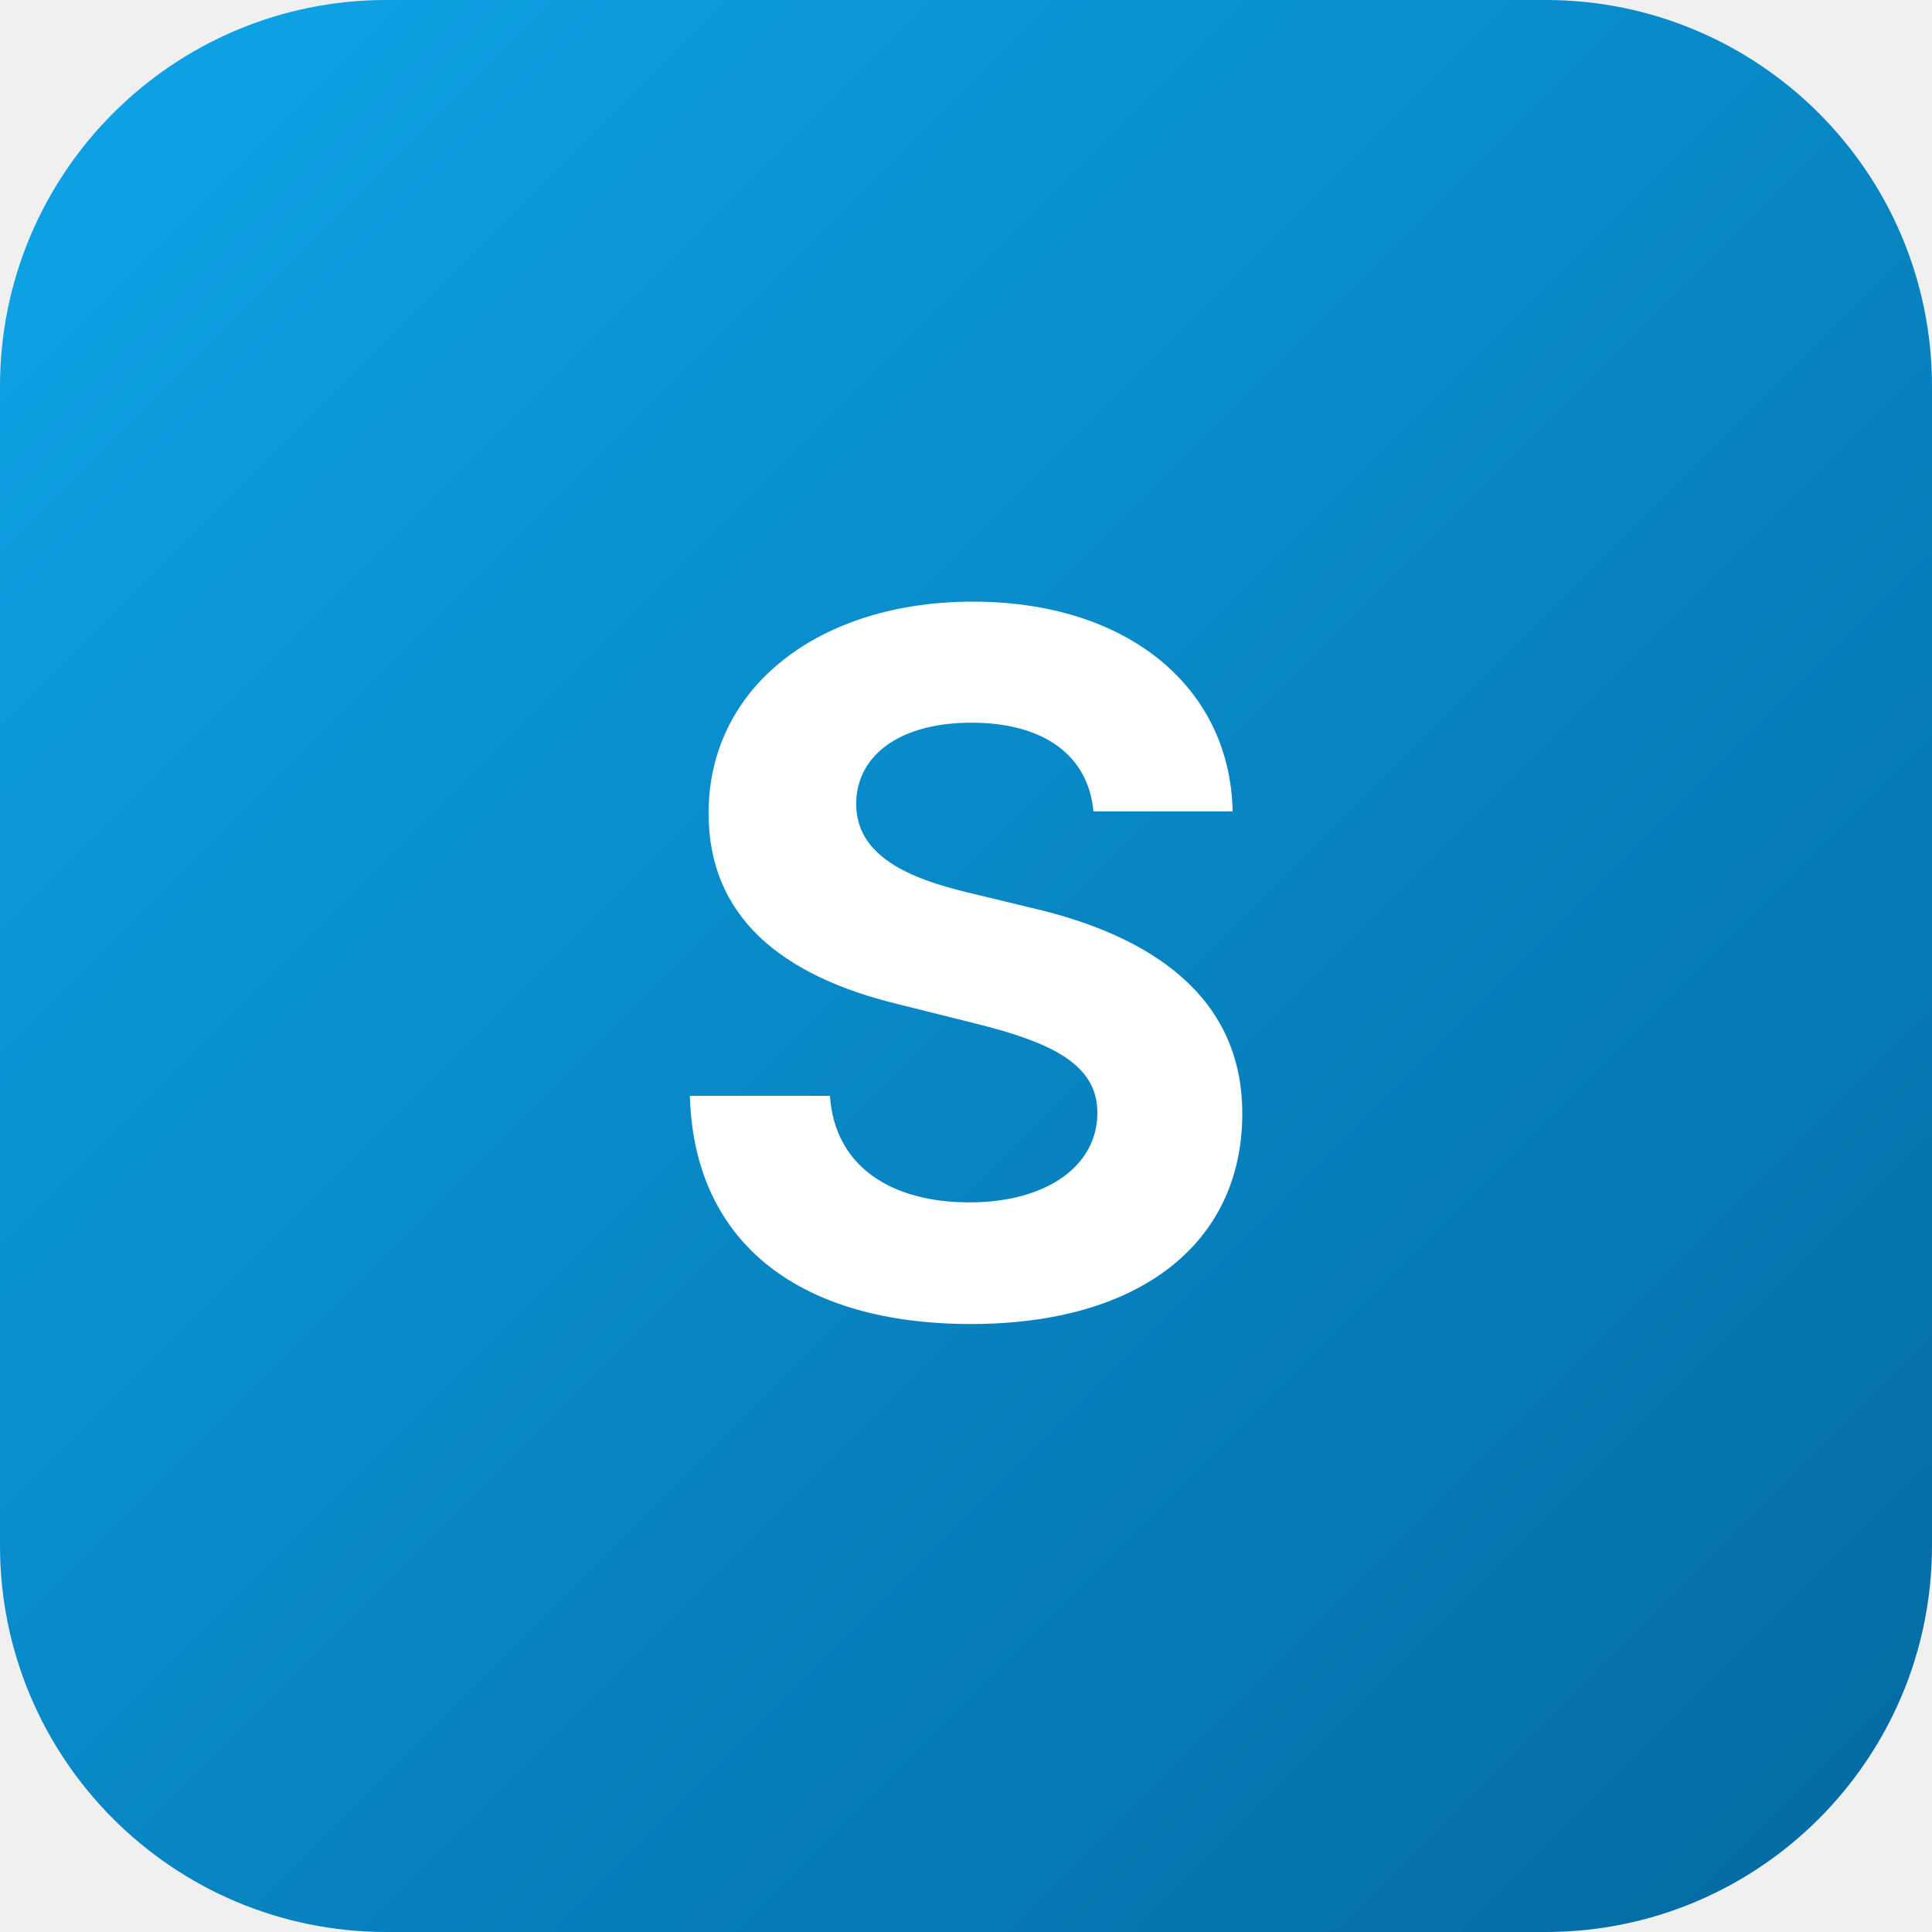
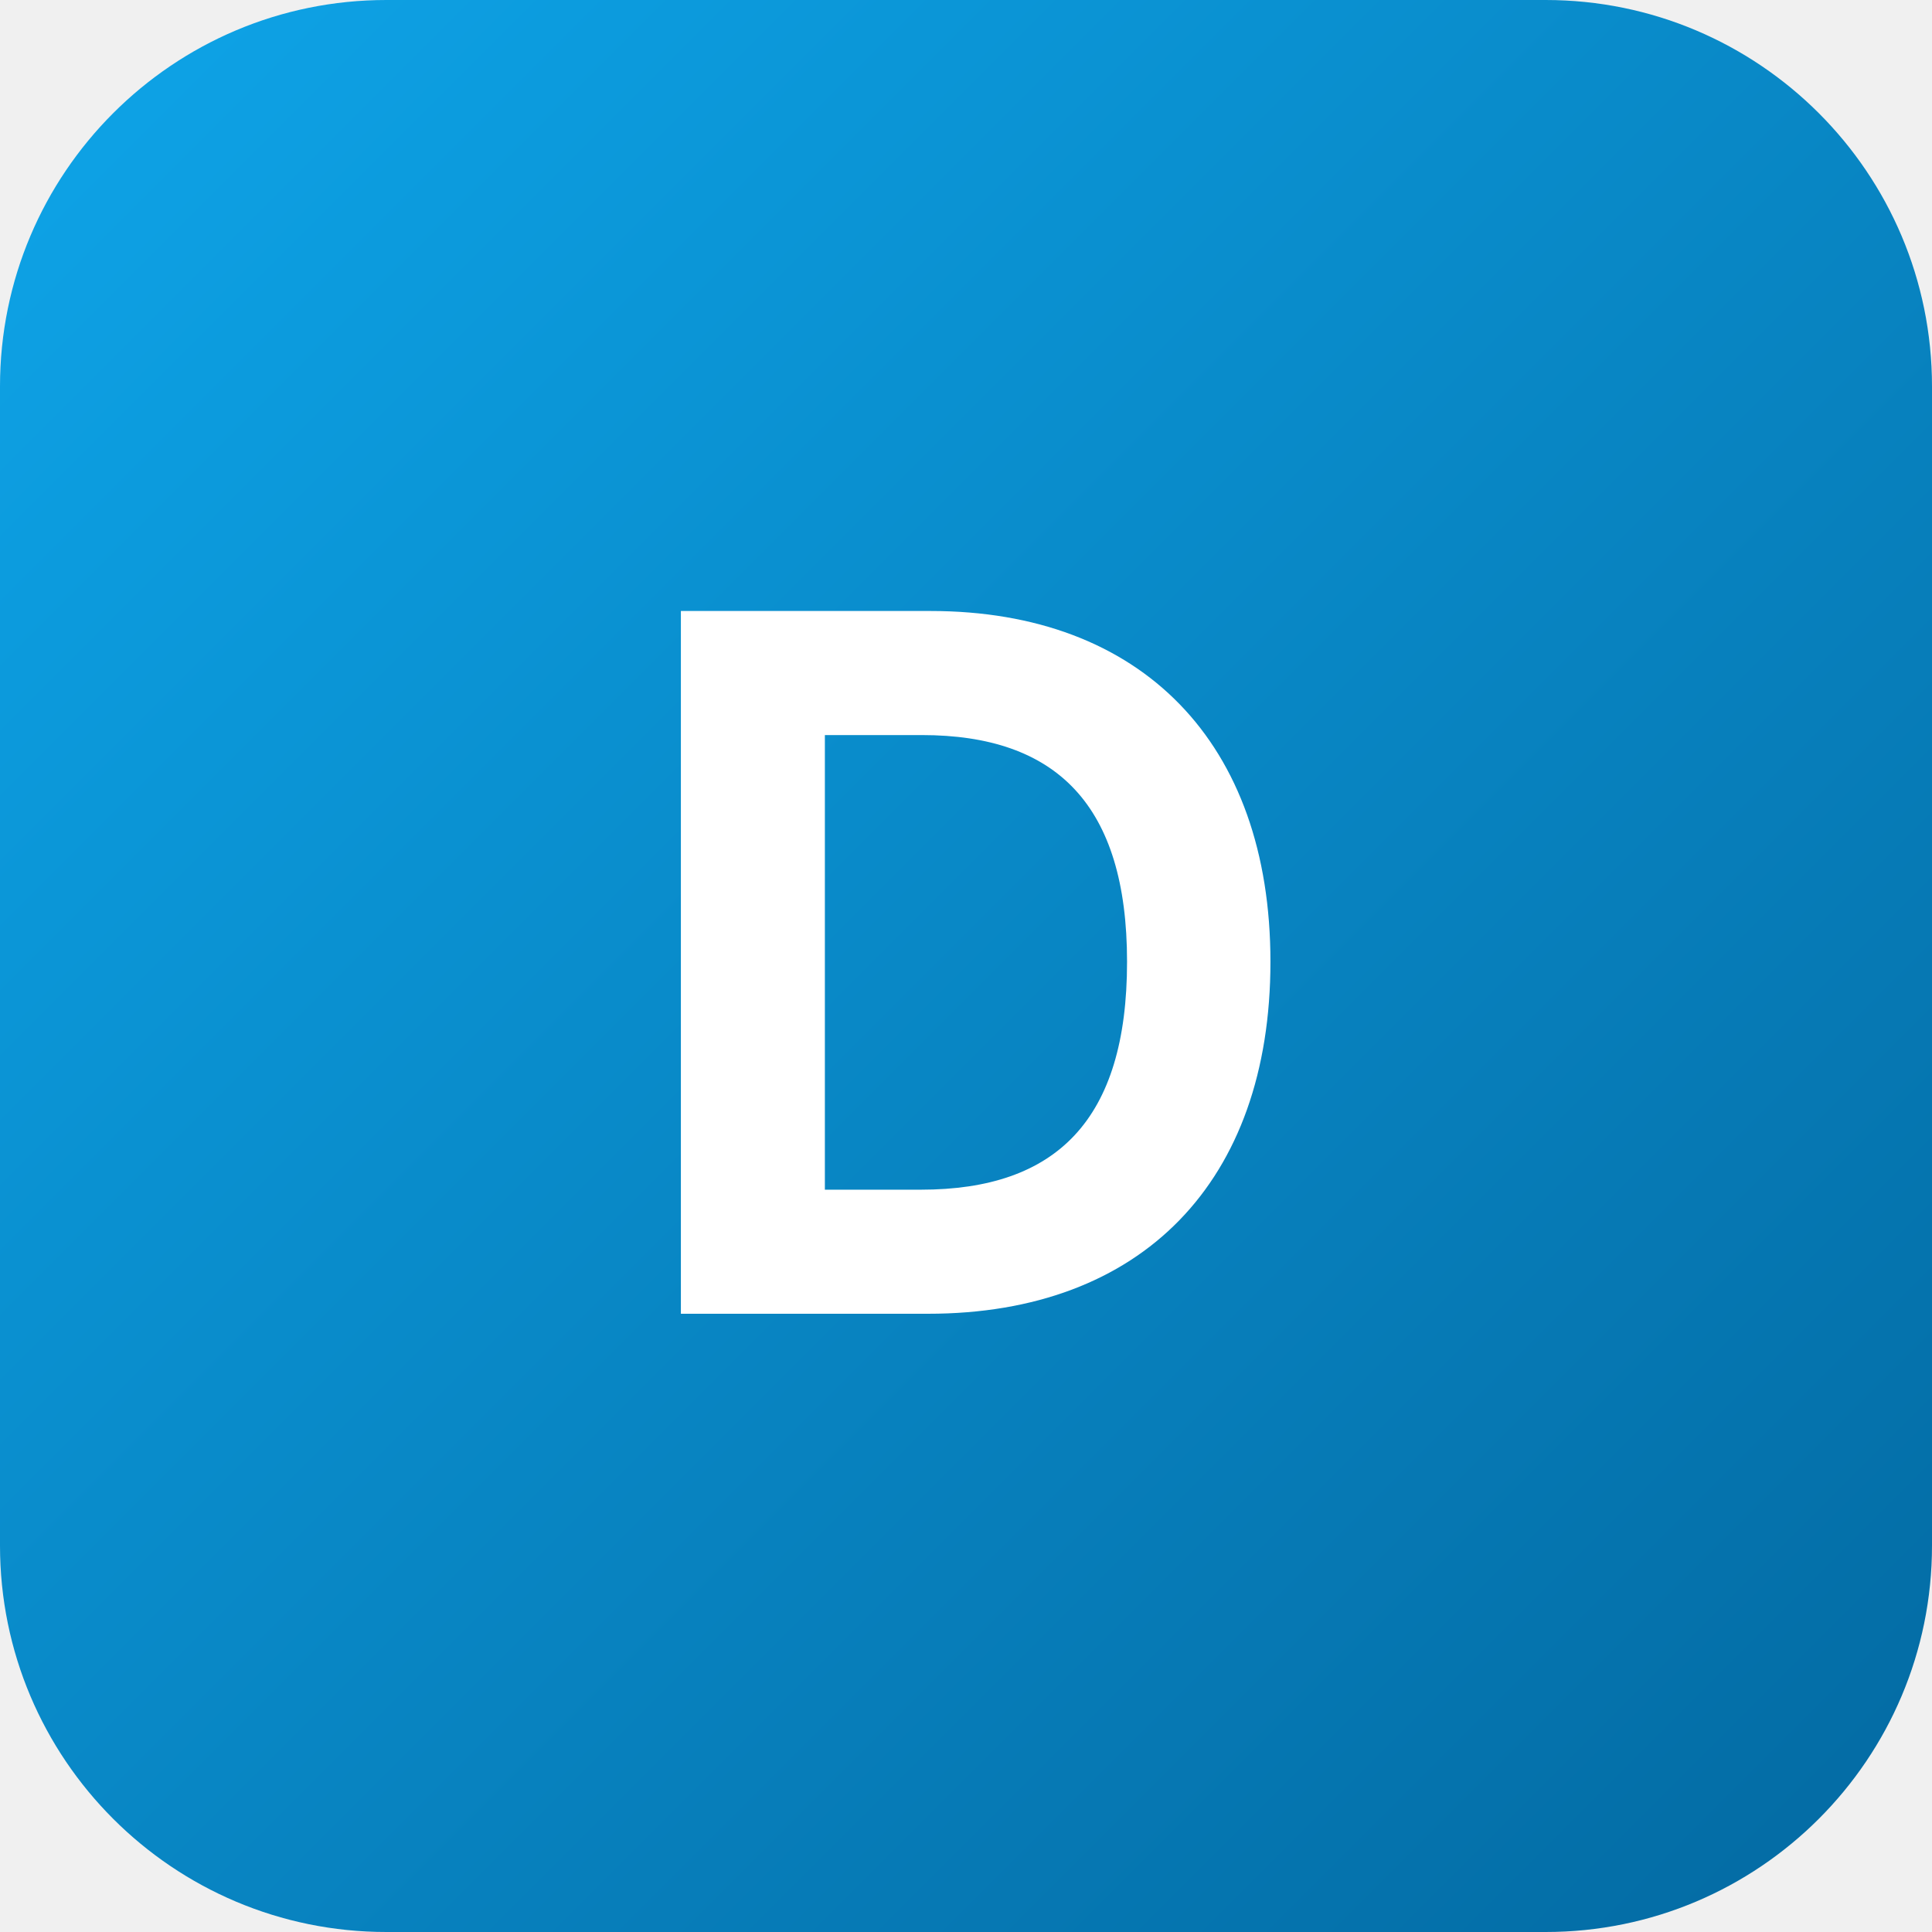
<svg xmlns="http://www.w3.org/2000/svg" viewBox="0 0 100 100">
  <defs>
    <linearGradient id="grad" x1="0%" y1="0%" x2="100%" y2="100%">
      <stop offset="0%" style="stop-color:#0ea5e9;stop-opacity:1" />
      <stop offset="100%" style="stop-color:#0369a1;stop-opacity:1" />
    </linearGradient>
  </defs>
  <rect width="100" height="100" rx="20" fill="url(#grad)" />
-   <text x="50" y="68" font-family="Inter, system-ui, sans-serif" font-size="50" font-weight="700" fill="white" text-anchor="middle">S</text>
+   <text x="50" y="68" font-family="Inter, system-ui, sans-serif" font-size="50" font-weight="700" fill="white" text-anchor="middle">D</text>
</svg>
